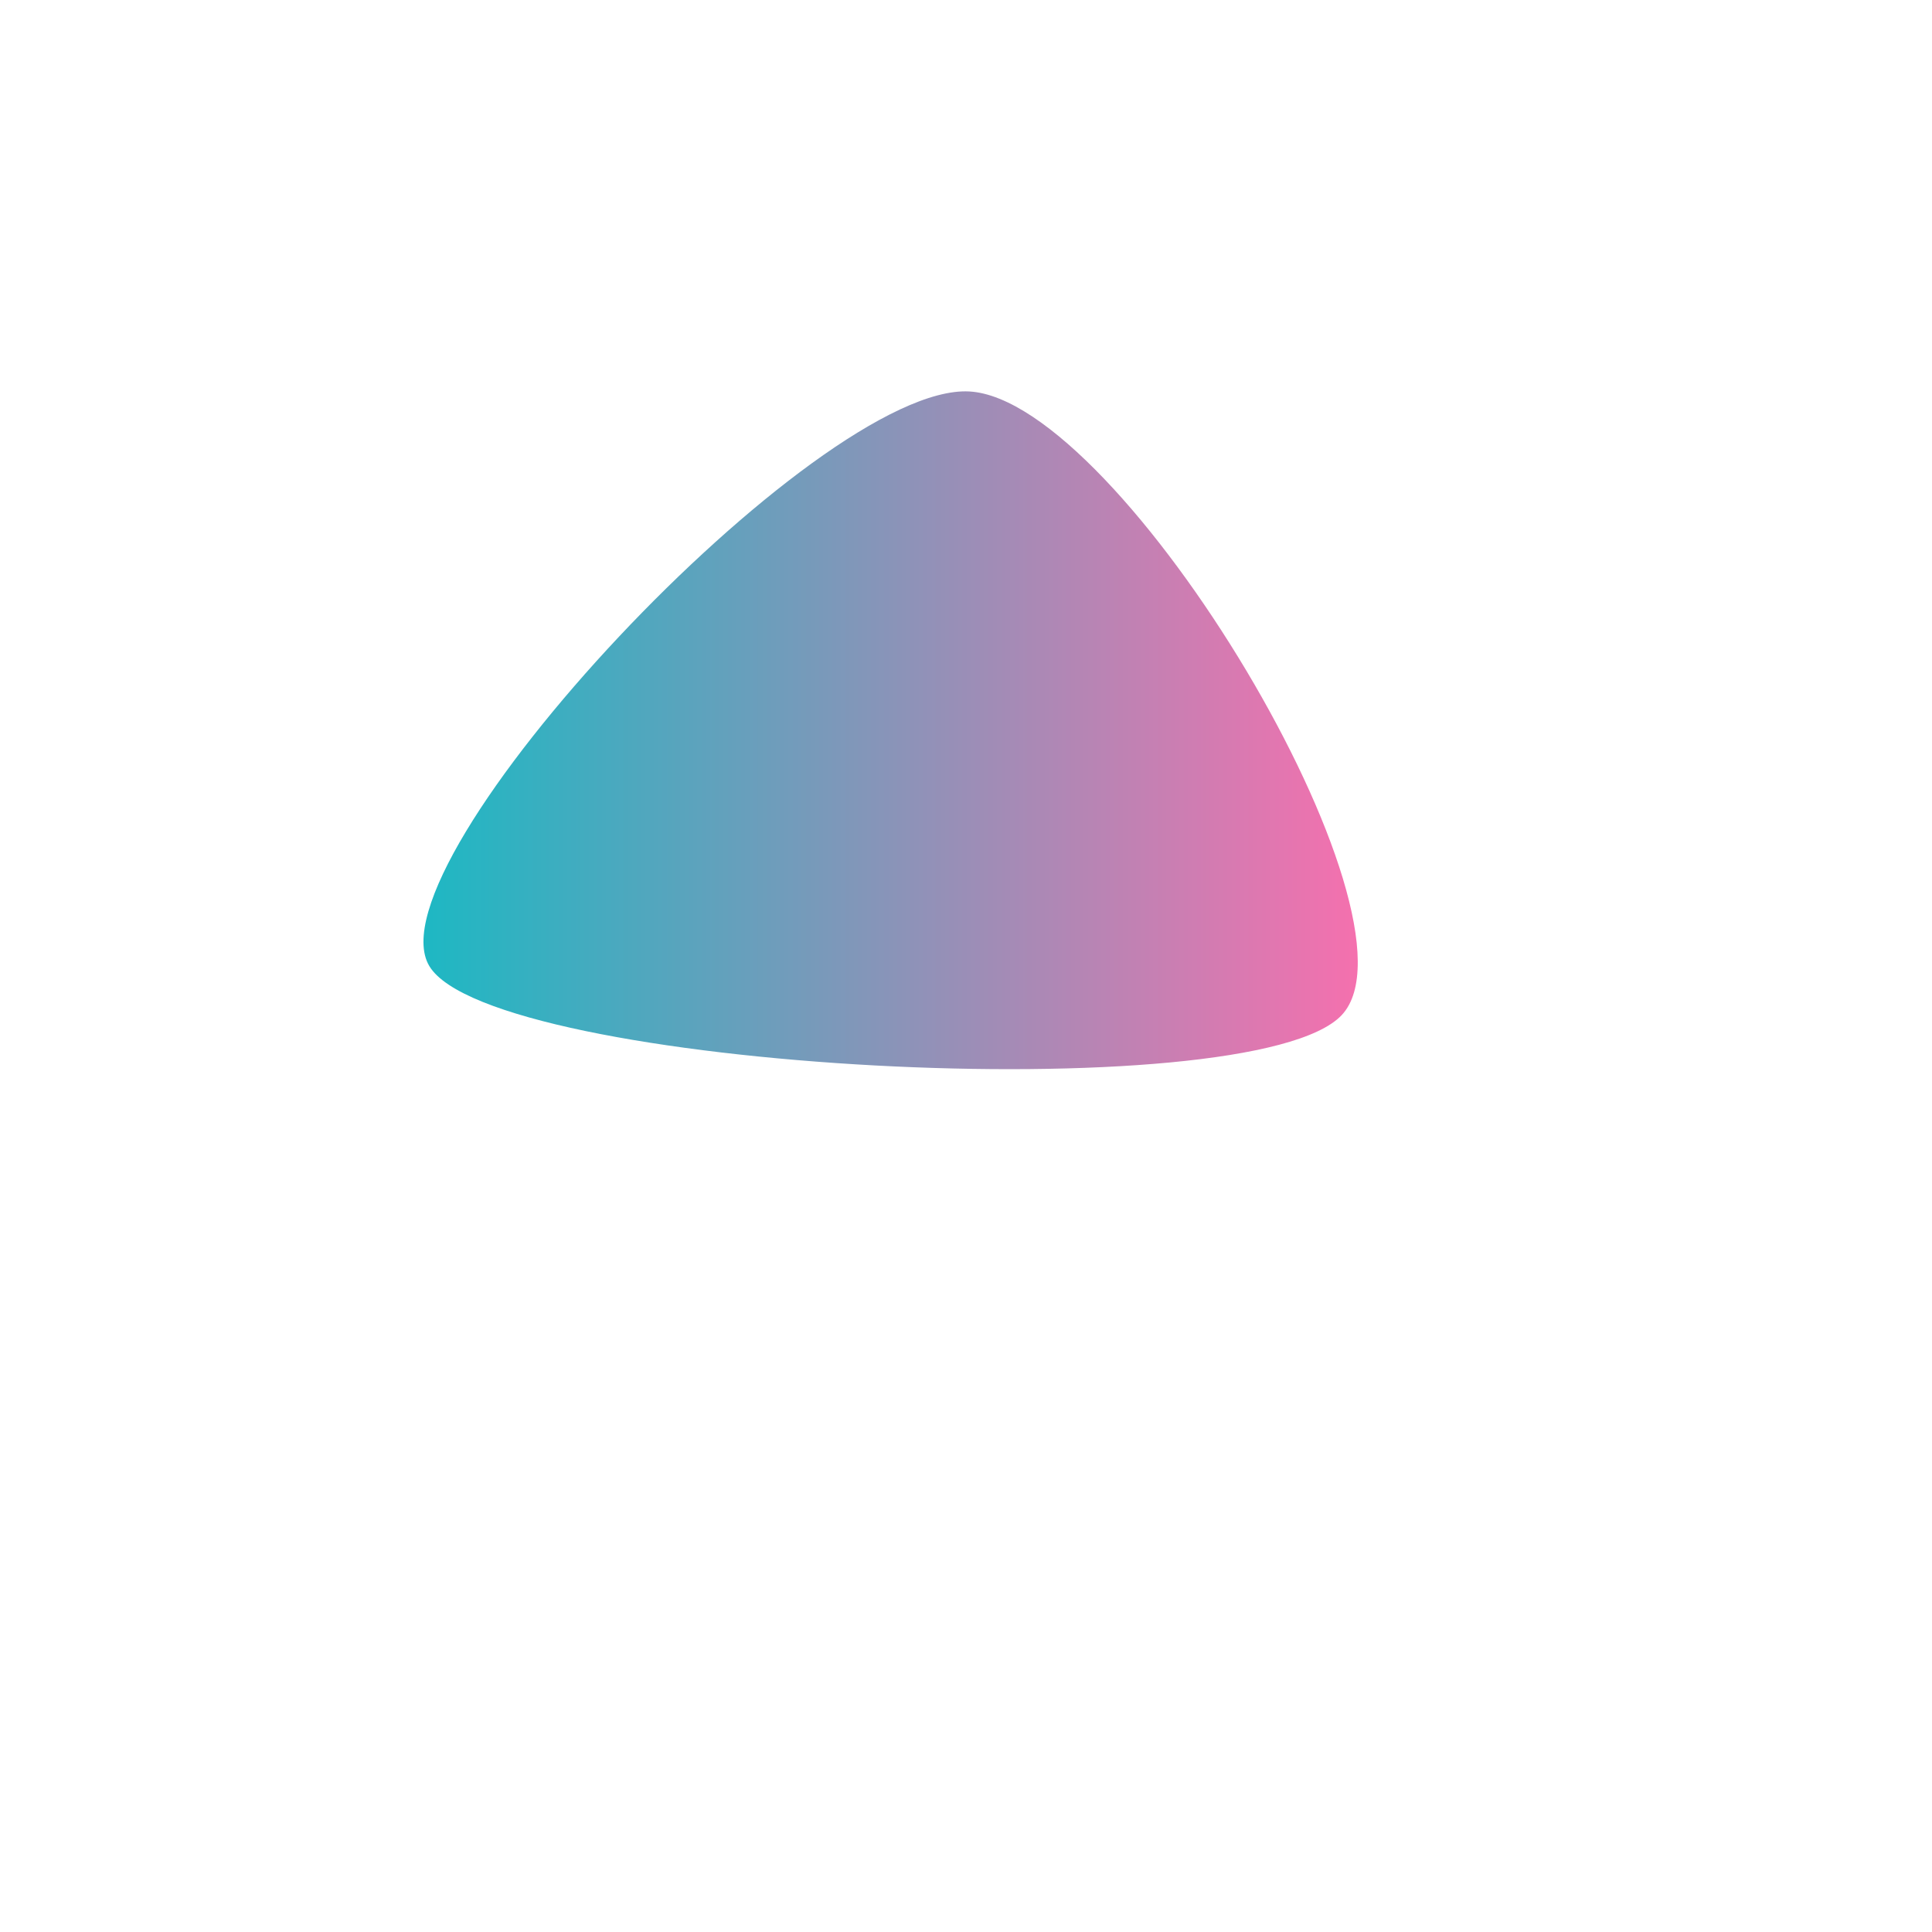
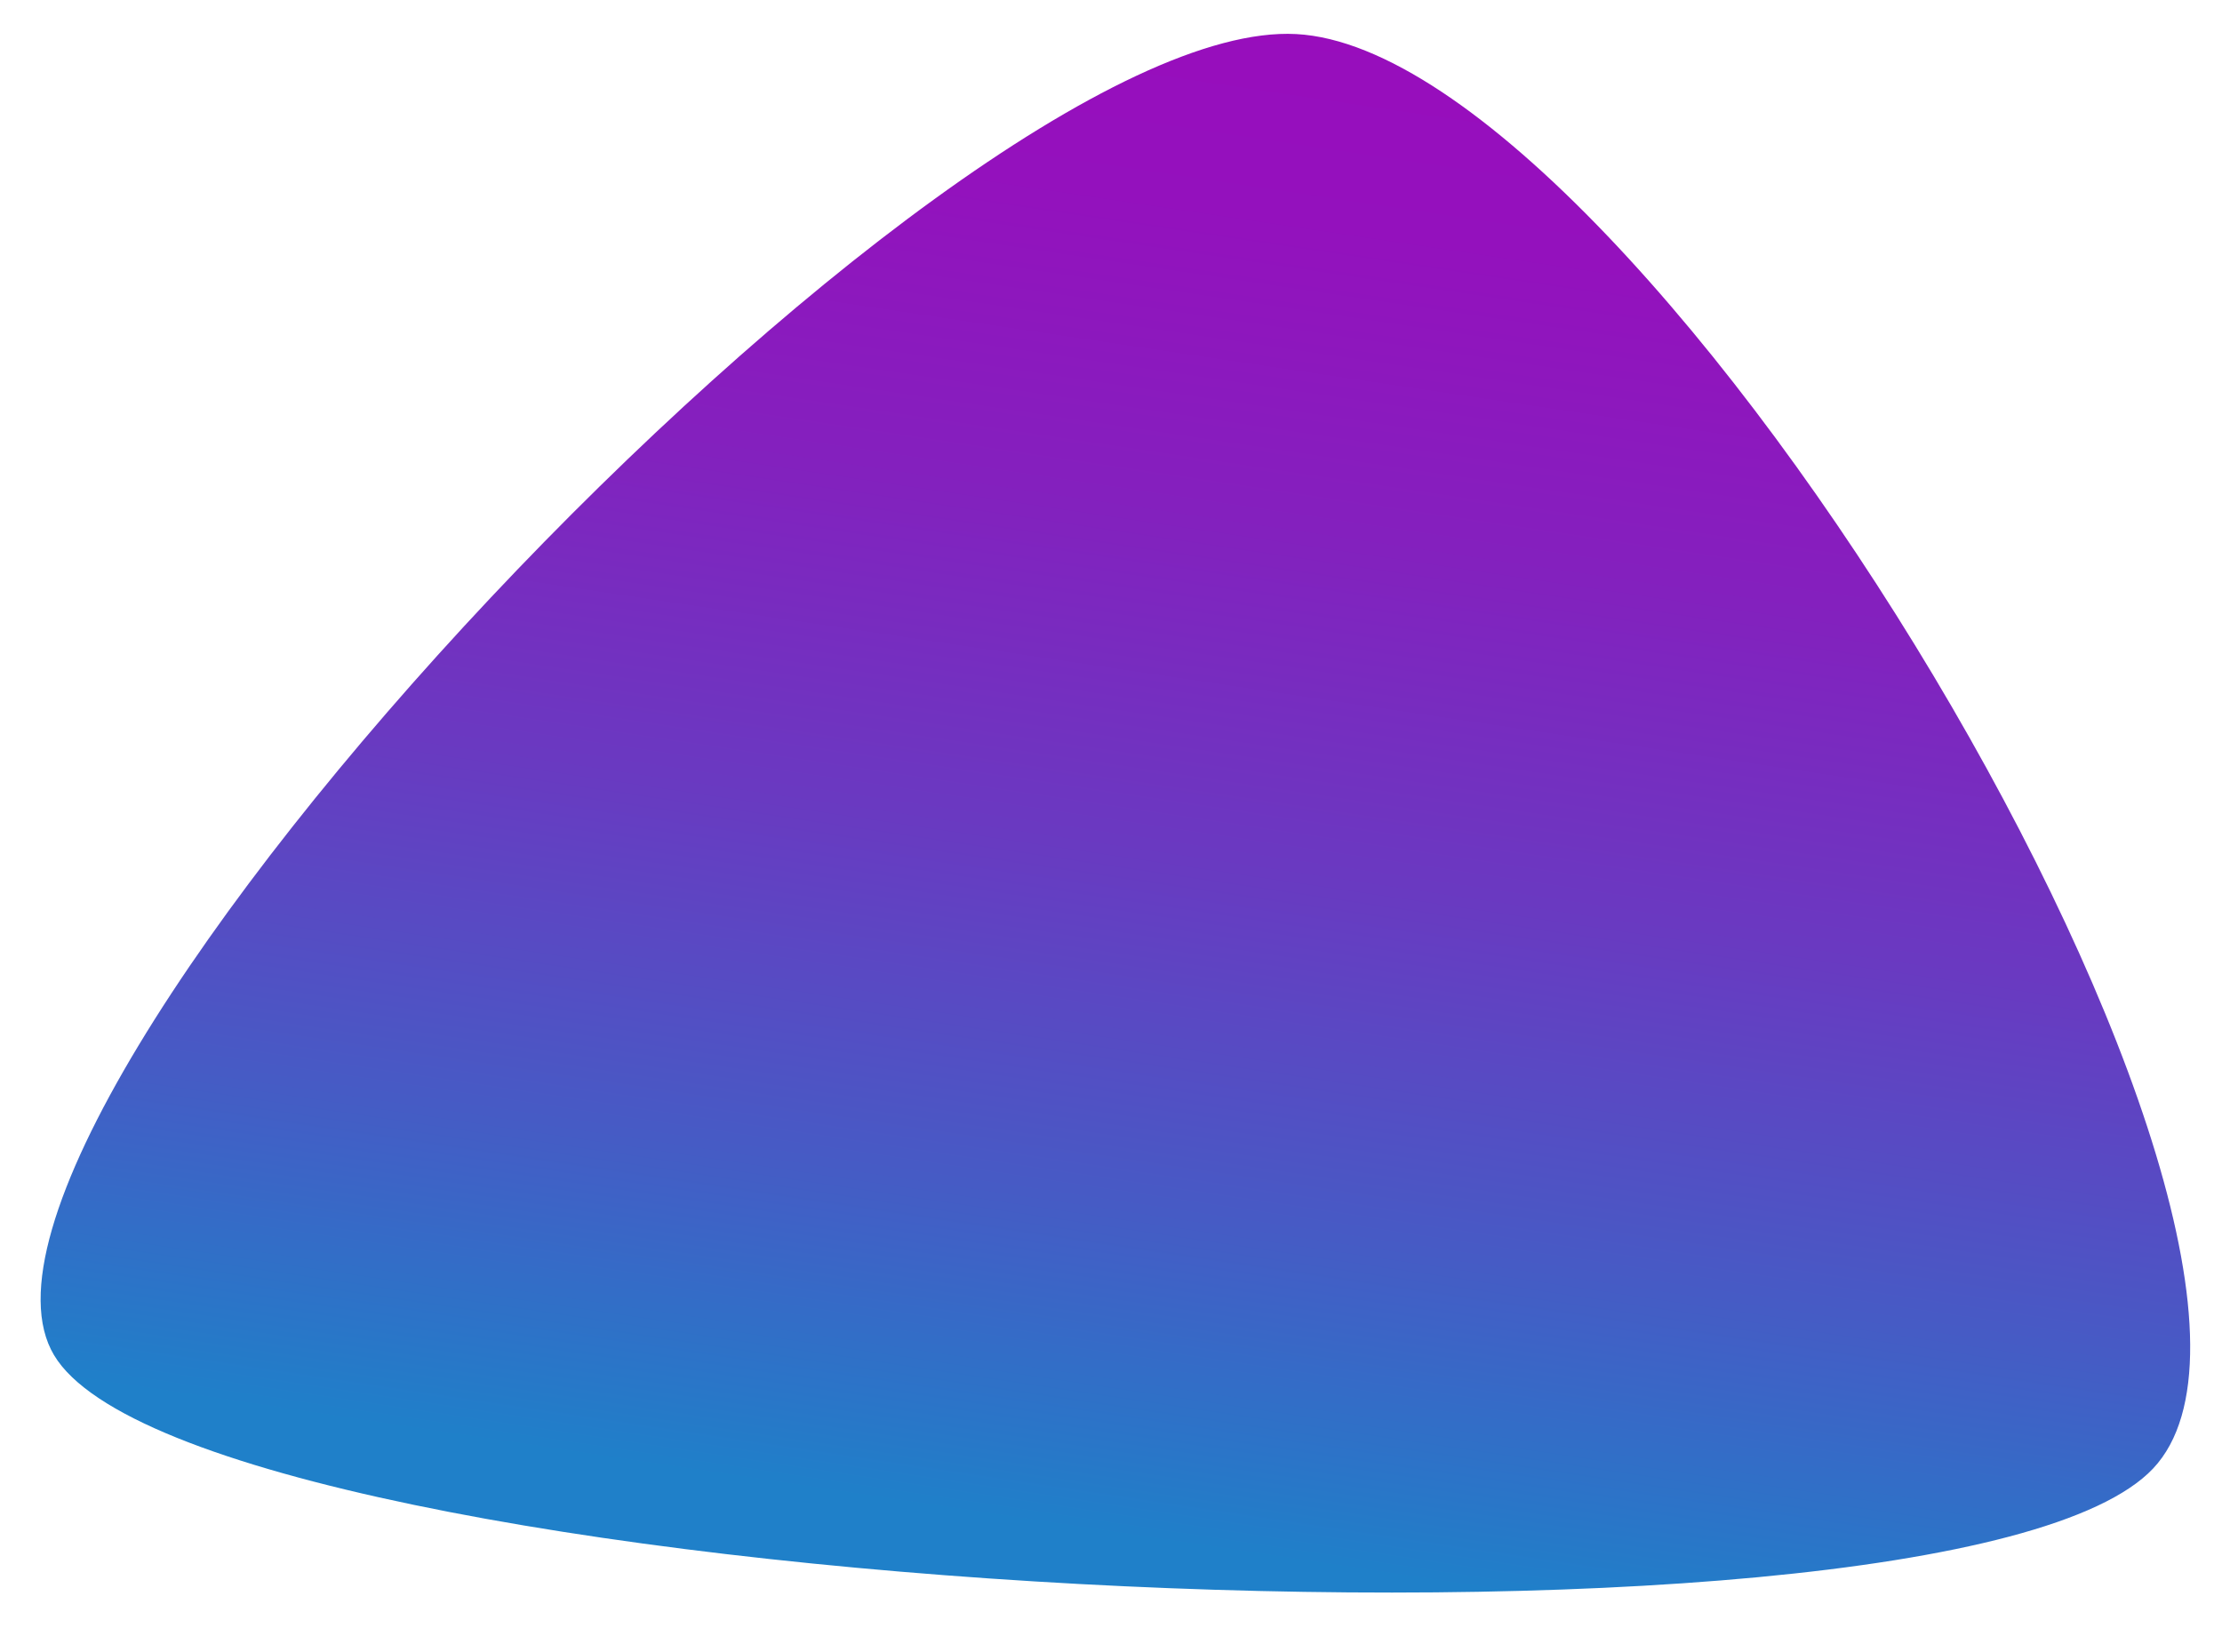
- <svg xmlns="http://www.w3.org/2000/svg" version="1.1" viewBox="0 0 600 600">
-   <path d="M416.676,315.254C444.622,285.514,348.229,124.111,301.004,121.571C253.779,119.03,114.046,267.73,133.324,300.01C152.603,332.291,388.729,344.994,416.676,315.254C444.622,285.514,348.229,124.111,301.004,121.571" fill="url(&quot;#SvgjsLinearGradient1000&quot;)" />
-   <defs>
-     <linearGradient id="SvgjsLinearGradient1000">
-       <stop stop-color="hsl(184, 74%, 44%)" offset="0" />
-       <stop stop-color="hsl(332, 87%, 70%)" offset="1" />
-     </linearGradient>
-   </defs>
+ <svg xmlns="http://www.w3.org/2000/svg" version="1.1" id="Layer_1" x="0px" y="0px" viewBox="0 0 300 223" style="enable-background:new 0 0 300 223;" xml:space="preserve">
+   <style type="text/css">
+ 	.st0{fill:url(#SVGID_1_);}
+ </style>
+   <linearGradient id="SVGID_1_" gradientUnits="userSpaceOnUse" x1="-1036.375" y1="-69.36" x2="-1036.177" y2="-70.329" gradientTransform="matrix(290.1564 0 0 210.5009 300854.188 14805.593)">
+     <stop offset="0" style="stop-color:#1F80C9" />
+     <stop offset="0.208" style="stop-color:#465BC5" />
+     <stop offset="0.438" style="stop-color:#6A39C1" />
+     <stop offset="0.654" style="stop-color:#8420BE" />
+     <stop offset="0.847" style="stop-color:#9411BD" />
+     <stop offset="1" style="stop-color:#990CBC" />
+   </linearGradient>
+   <path class="st0" d="M290.7,198.3C318.6,168.5,222.2,7.1,175,4.6S-12,150.7,7.3,183S262.7,228,290.7,198.3S222.2,7.1,175,4.6" />
</svg>
